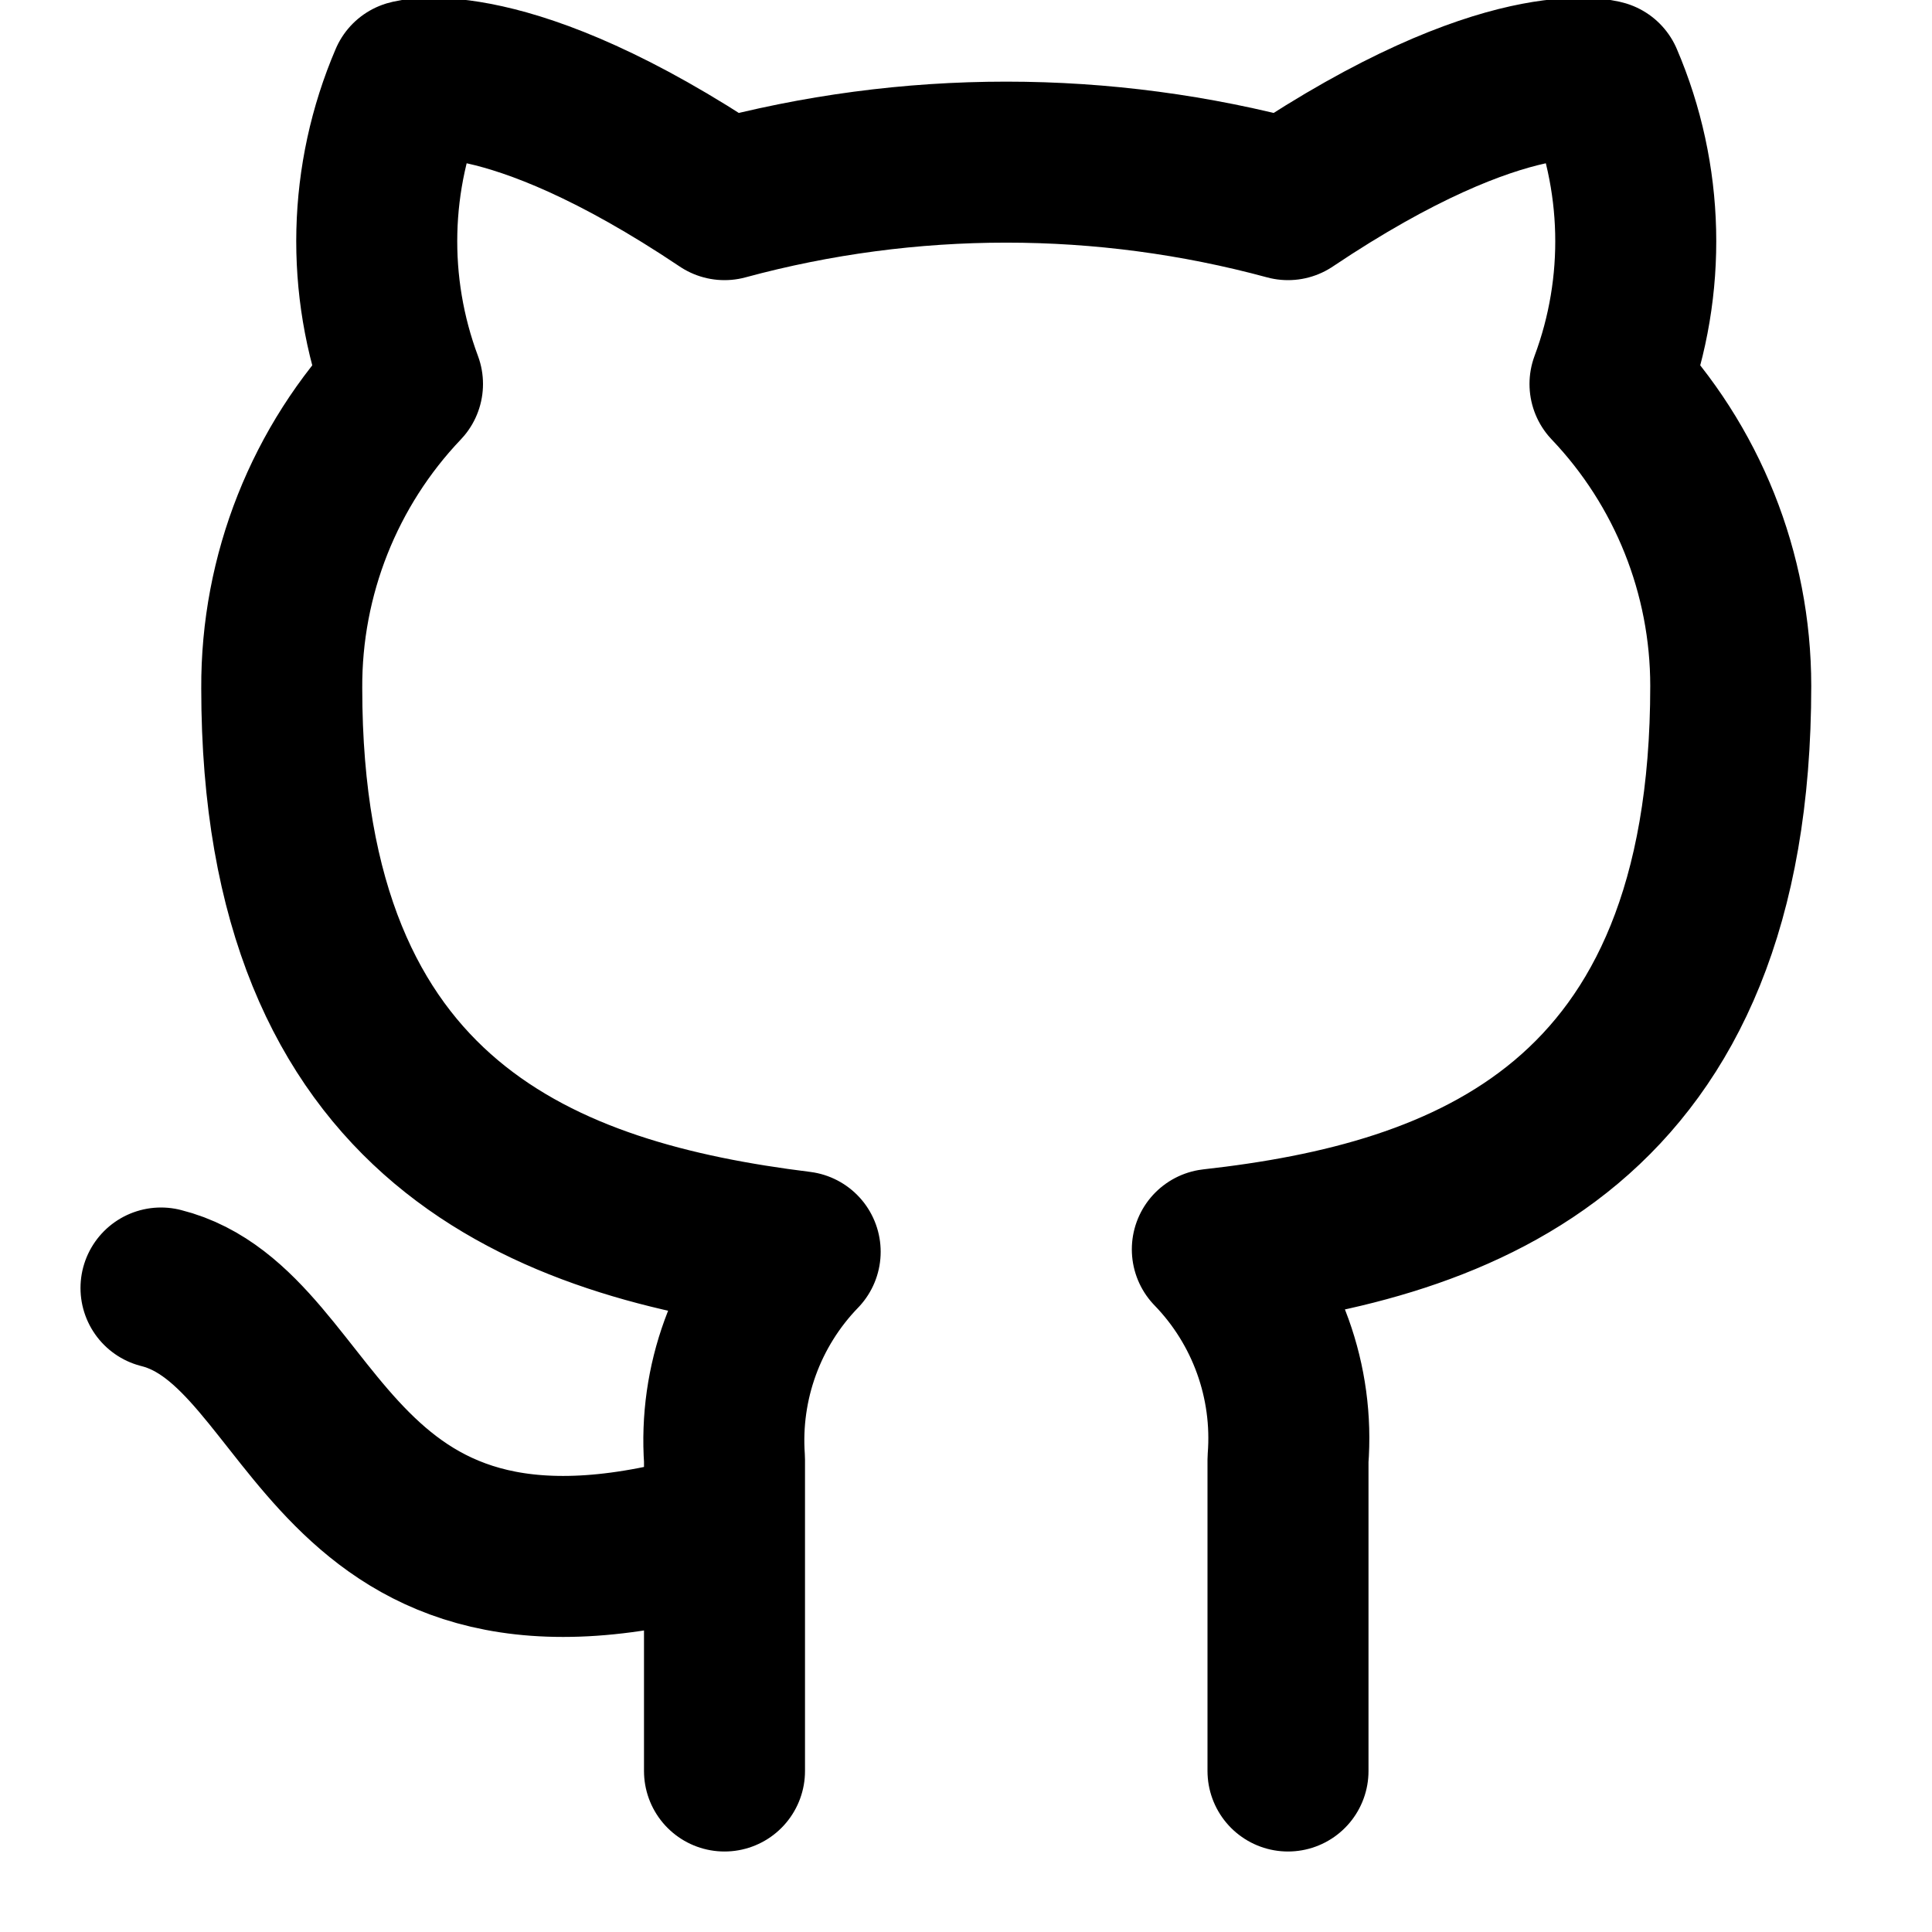
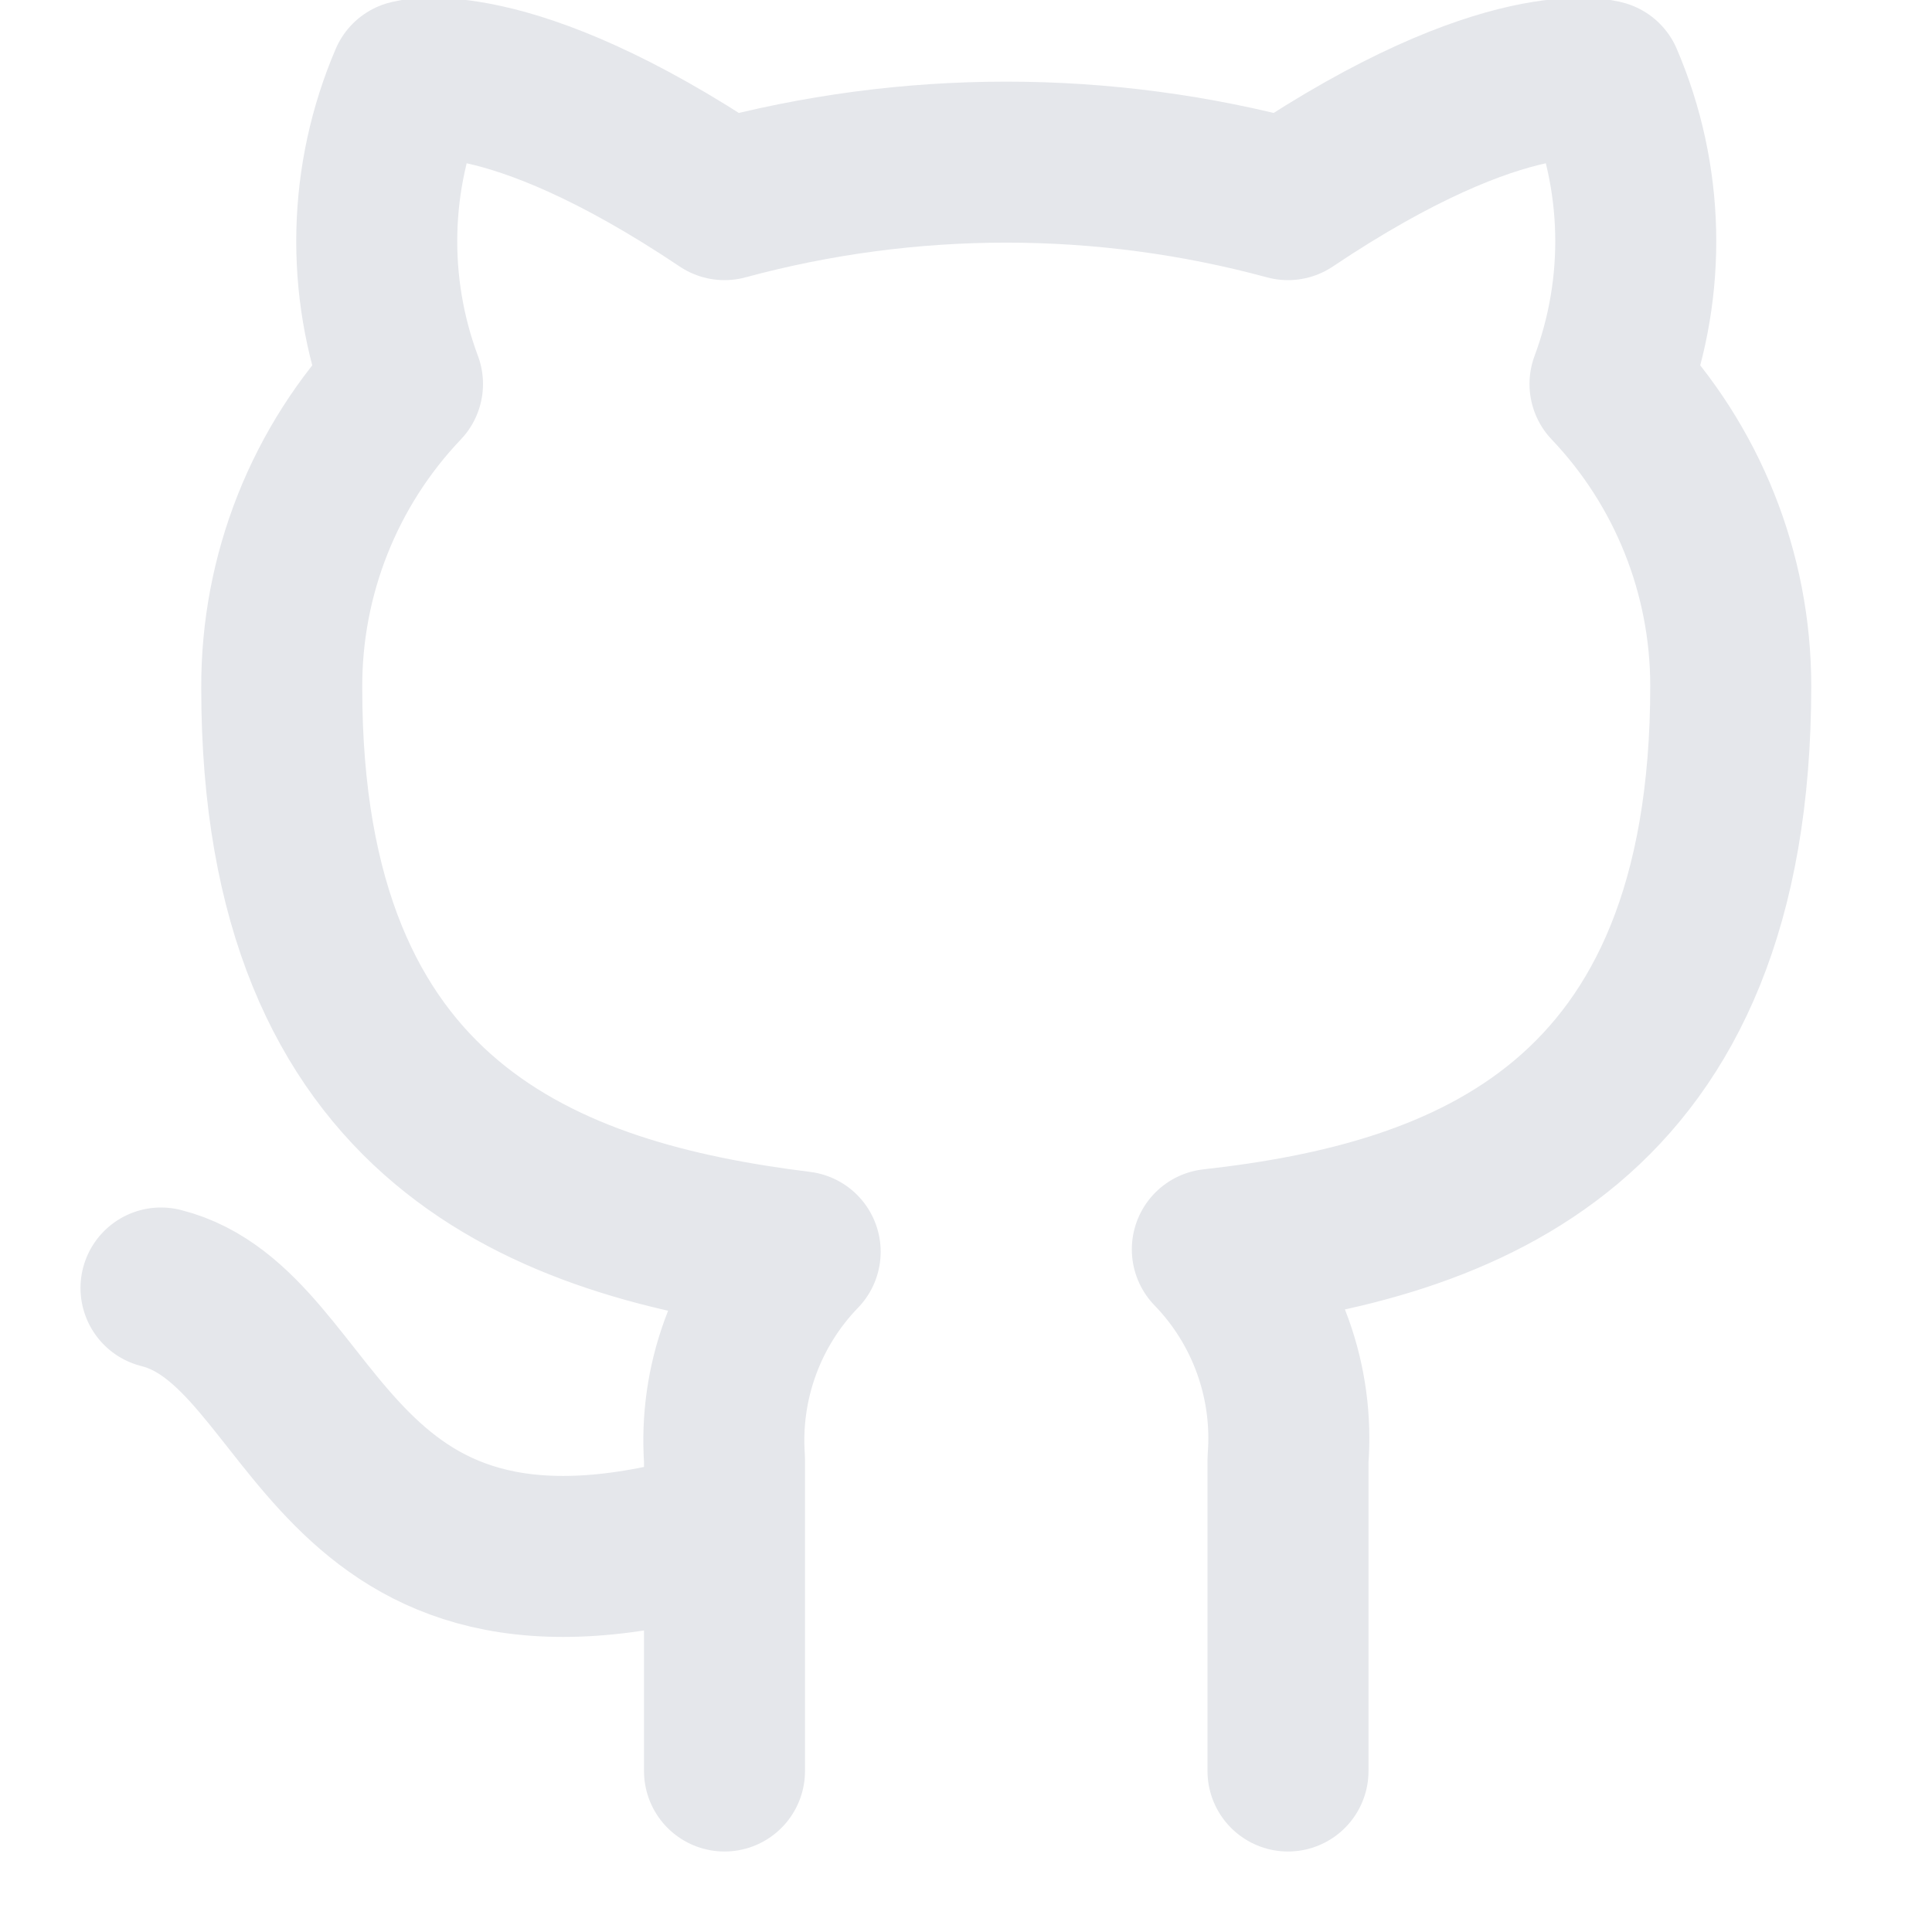
- <svg xmlns="http://www.w3.org/2000/svg" width="24" height="24" viewBox="0 0 24 24" fill="none" stroke="currentColor" stroke-width="2" stroke-linecap="round" stroke-linejoin="round" class="feather feather-github">
+ <svg xmlns="http://www.w3.org/2000/svg" width="24" height="24" viewBox="0 0 24 24" fill="none" stroke="#e5e7eb" stroke-width="2" stroke-linecap="round" stroke-linejoin="round" class="feather feather-github">
  <path d="M9 19c-5 1.5-5-2.5-7-3m14 6v-3.87a3.37 3.37 0 0 0-.94-2.61c3.14-.35 6.44-1.54 6.44-7A5.44 5.44 0 0 0 20 4.77 5.07 5.07 0 0 0 19.91 1S18.73.65 16 2.48a13.38 13.38 0 0 0-7 0C6.27.65 5.09 1 5.09 1A5.07 5.07 0 0 0 5 4.77a5.44 5.44 0 0 0-1.5 3.78c0 5.42 3.3 6.61 6.44 7A3.37 3.37 0 0 0 9 18.13V22" />
</svg>
